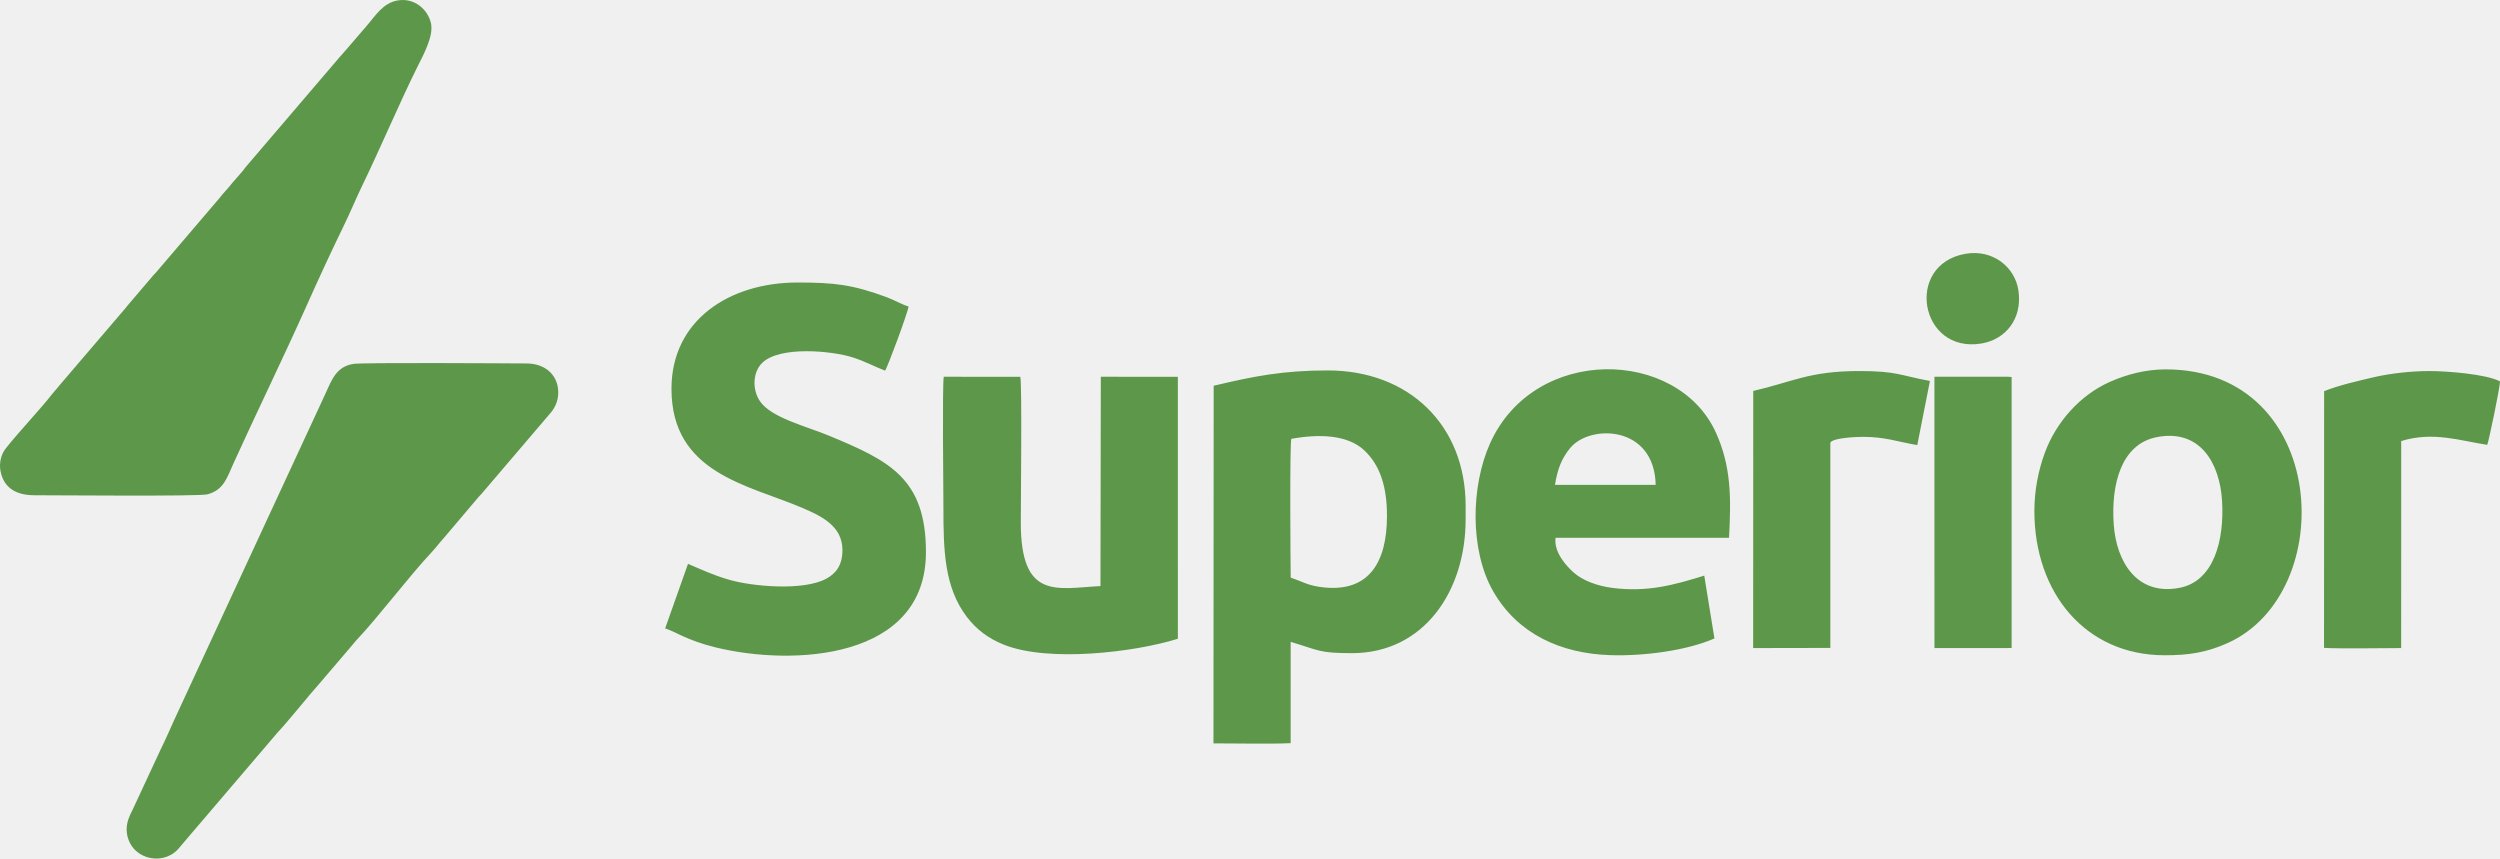
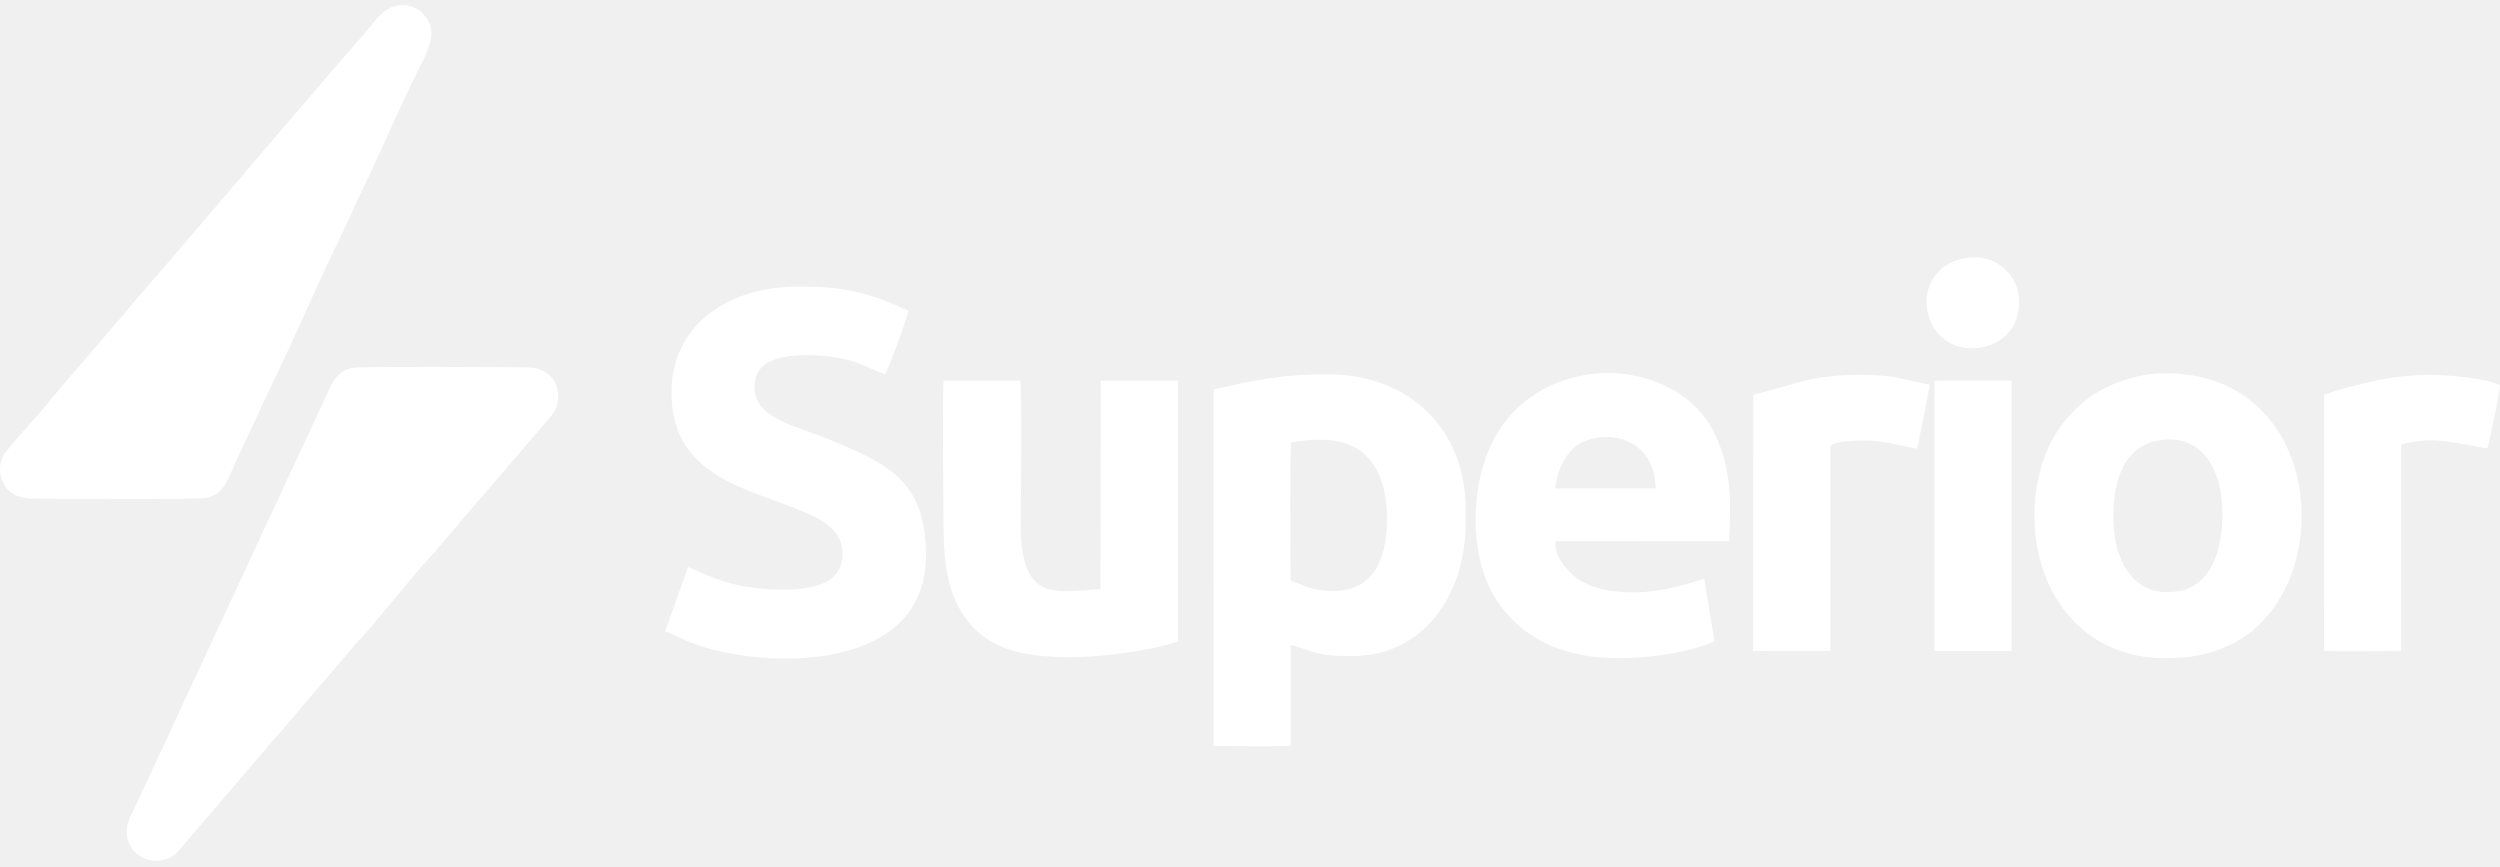
- <svg xmlns="http://www.w3.org/2000/svg" xml:space="preserve" width="120.486mm" height="41.379mm" version="1.1" style="shape-rendering:geometricPrecision; text-rendering:geometricPrecision; image-rendering:optimizeQuality; fill-rule:evenodd; clip-rule:evenodd" viewBox="0 0 11157.99 3831.99">
-   <defs>
-     <style type="text/css">
-    
-     .fil0 {fill:#5D974A}
-    
-   </style>
-   </defs>
-   <g id="Capa_x0020_1">
-     <path class="fil0" d="M1577.03 1624.1c-74.42,12.34 -94.58,66.73 -123.7,131.11l-655.58 1414.38c-27.99,59.08 -52.91,119.46 -81.62,177.25l-122.46 263.21c-15.54,31.34 -32.49,64.21 -27.59,105.86 13.68,116.36 154.87,152.27 227.51,75.36l60.5 -71.19c10.96,-12.3 15.05,-18.1 28.23,-32.95l355.26 -416.29c56.14,-60.31 134.19,-159.83 195.16,-228.2l134.36 -157.4c11.2,-11.98 14.49,-18.52 28.19,-32.94 90.43,-95.24 234.92,-285.52 329.43,-385.64 19.37,-20.52 36.48,-44.02 58.63,-68.36l148.98 -175.76c6.56,-8.35 7.61,-8.14 15.7,-17.12l311.9 -365.54c19.57,-24.81 34.7,-57.21 31.24,-99.7 -5.92,-72.46 -62.89,-117.58 -140.51,-118.02 -95.5,-0.56 -733.66,-4.7 -773.64,1.94zm7193.78 -491.13c-271.17,48.5 -202.99,446.12 72.65,400.14 107.31,-17.9 184.18,-109.66 165.04,-237.37 -15.61,-104.1 -114.62,-184.78 -237.69,-162.77zm-136.96 1759.48l326.51 0 17.98 -0.66 -0.01 -1209.16 -17.95 -1.36 -326.68 0.22 0.16 1210.96zm-808.72 -1147.71l-0.45 1147.71 344.48 -0.66 -0.01 -916.72c14.01,-21.42 116.64,-25.36 146.69,-25.36 96.14,0 154.55,21.81 241.28,36.92l56.58 -286.31c-136.13,-25.39 -147.32,-44.31 -316.68,-44.31 -222.57,0 -297.17,48.83 -471.89,88.72zm2547.92 1.16l-0.5 1145.7c75.48,4.32 258.01,0.9 344.34,0.85l0.17 -923.94c141.38,-44.04 264.02,-1.4 383.84,16.94 7.2,-15.77 57.9,-260.73 57.07,-283.23 -61.7,-32.83 -237.32,-46.19 -315.81,-46.19 -79.42,0 -175.08,10.44 -248.9,27.88 -68.91,16.29 -155.79,35.75 -220.2,61.99zm-5115.99 1104.98l-0.05 -1169.13 -343.89 -0.25 -1.52 934.25c-193.97,9.78 -355.57,64.75 -355.55,-283.13 0,-85.27 5.85,-614.83 -2.16,-650.87l-341.74 -0.25c-6.91,44.48 -1.5,499.45 -1.5,585.25 0,190.65 4.34,354.8 104.42,486.42 43.03,56.59 97.2,97.17 166.95,124.79 200,79.16 583.52,32.92 775.03,-27.09zm2394.82 -1.39l-45.49 -280.41c-136.24,42.28 -253.18,74.6 -409.57,54.89 -67.01,-8.46 -132.7,-32.84 -172.37,-67.95 -30.48,-26.97 -90.09,-89.42 -81.77,-155.64l774.34 -0.07c9.68,-179.36 9.78,-317.91 -58.37,-469.03 -170.24,-377.54 -810.57,-393.6 -1008.49,48.15 -85.34,190.48 -90.89,476.25 14.07,659.41 109.16,190.48 301.37,278.01 522.41,285.21 148.52,4.84 342.48,-20.34 465.24,-74.56zm-711.59 -685.37l449.35 0c-5.63,-266.73 -292.73,-271.75 -381.22,-165 -37.09,44.73 -57.01,92.44 -68.13,165zm-3943.38 -428.97c0,377.02 340.51,427.93 582.29,530.87 86.19,36.7 180.76,81.28 180.76,188.92 0,66.89 -28.08,104.09 -72.22,127.95 -102.66,55.48 -330.23,34.81 -434.5,4.35 -71.51,-20.88 -121.47,-44.74 -182.54,-70.76l-102.12 288.39c40.48,10.84 94.74,52.79 226.64,84.88 345.93,84.14 937.45,54.27 937.45,-425.39 0,-329.83 -163.91,-408.06 -430.5,-518.91 -104.47,-43.43 -261.1,-81.1 -310.63,-155.28 -35.69,-53.46 -31.19,-129.93 10.2,-170.48 77.68,-76.1 309.6,-54.93 405.5,-24.09 53.72,17.27 93.92,39.63 142.81,58.6 9.5,-9.42 102.63,-261.36 105.02,-286.29 -31.95,-9.58 -62.66,-28.59 -96.54,-41.11 -152.5,-56.36 -233.52,-65.95 -398.95,-65.95 -303.35,0 -562.69,167.31 -562.69,474.3zm6082.91 545.72c0,364.55 227.52,643.66 581.49,643.66 107.38,0 185.63,-11.99 279.48,-53.75 501.55,-223.17 453.72,-1222.22 -274.78,-1222.22 -89.89,0 -174.17,22.7 -247.87,55.14 -134.86,59.34 -241.33,181.09 -291.13,315.69 -28.78,77.8 -47.2,167.5 -47.2,261.48zm546.57 -329.93c-158.54,30.86 -204.78,209.2 -192.49,388.69 11.49,167.94 103.71,319.7 292.56,284.22 155.21,-29.16 201.81,-213.64 191.02,-389.01 -10.25,-166.59 -97.24,-321.64 -291.09,-283.91zm-4209.52 -229.28l-0.91 1596.11c93.36,0 259.52,3.23 344.49,-0.88l0.03 -452.17c128.96,38.28 124.99,50.41 273.66,50.41 321.6,0 507.25,-277.64 507.25,-596.62l0 -61.16c0,-359.02 -252.08,-604.08 -615.44,-604.08 -198.38,0 -327.43,25.2 -509.08,68.39zm346.45 237c-7.32,26.96 -3.8,549.32 -2.64,619.45 57.34,19.13 78.36,37.09 152.11,44.02 197.54,18.57 277.01,-112.66 277.55,-317.74 0.34,-131.4 -30.61,-227.99 -101.54,-294.66 -74.94,-70.43 -204.48,-73.46 -325.47,-51.07zm-3987.04 -1956.92c-68.04,11.08 -100.19,68.69 -143.11,117.58 -42.25,48.15 -76.3,89.97 -119.93,138.63l-416.19 487.03c-5.79,6.74 -8.48,12.01 -14.36,18.81l-45.97 52.62c-18.48,24.41 -39.48,44.16 -58.22,68.89l-283.82 332.57c-8.7,9.54 -8.31,7.6 -15.69,17.07l-103.9 121.9c-6.85,7.34 -8.38,10.68 -14.86,18.23l-297.01 347.4c-10.12,13.59 -19.34,21.68 -30.15,35.77 -50.62,66 -150.83,171.03 -207.83,243.75 -18.49,23.61 -30.58,61.99 -22.89,101.22 15.53,79.23 76.37,107.34 151.19,107.14 71,-0.19 735.76,5.81 772.2,-4.03 73.24,-19.76 86.37,-72.33 117.71,-141.24 107.81,-237.04 222.06,-470.23 327.86,-707.12 52.05,-116.55 108.03,-237.69 164.23,-353.09 29.07,-59.69 52.99,-118.33 81.57,-177.32 82.66,-170.61 164.18,-364.89 246.19,-529.92 25.15,-50.63 72.22,-135.06 60.54,-192.19 -12.31,-60.25 -71.6,-116.09 -147.56,-103.72z" />
-   </g>
+ <svg xmlns="http://www.w3.org/2000/svg" width="300" height="104" viewBox="0 0 300 104" fill="none">
+   <path fill-rule="evenodd" clip-rule="evenodd" d="M42.401 44.131C40.4 44.462 39.858 45.919 39.075 47.645L21.449 85.546C20.696 87.129 20.026 88.747 19.254 90.296L15.962 97.349C15.544 98.189 15.088 99.069 15.22 100.185C15.588 103.304 19.384 104.266 21.337 102.205L22.964 100.297C23.258 99.968 23.368 99.812 23.723 99.414L33.274 88.259C34.784 86.643 36.882 83.976 38.522 82.144L42.134 77.926C42.435 77.605 42.524 77.43 42.892 77.043C45.323 74.491 49.208 69.392 51.749 66.709C52.27 66.159 52.73 65.53 53.326 64.877L57.331 60.168C57.508 59.944 57.536 59.95 57.753 59.709L66.139 49.913C66.665 49.249 67.072 48.38 66.979 47.242C66.82 45.3 65.288 44.091 63.201 44.079C60.634 44.064 43.476 43.953 42.401 44.131H42.401ZM235.817 30.971C228.526 32.27 230.359 42.925 237.77 41.693C240.656 41.213 242.722 38.755 242.208 35.332C241.788 32.543 239.126 30.381 235.817 30.971ZM232.135 78.119H240.914L241.397 78.102L241.397 45.7L240.914 45.663L232.131 45.669L232.135 78.119H232.135ZM210.391 47.364L210.379 78.119L219.641 78.102L219.641 53.536C220.017 52.962 222.777 52.857 223.585 52.857C226.169 52.857 227.74 53.441 230.072 53.846L231.593 46.174C227.933 45.493 227.632 44.986 223.079 44.986C217.094 44.986 215.089 46.295 210.391 47.364V47.364ZM278.896 47.395L278.882 78.096C280.912 78.212 285.819 78.121 288.141 78.119L288.145 53.36C291.946 52.18 295.244 53.323 298.465 53.814C298.659 53.392 300.022 46.828 300 46.225C298.341 45.345 293.619 44.987 291.509 44.987C289.373 44.987 286.801 45.267 284.817 45.734C282.964 46.17 280.628 46.692 278.896 47.395H278.896ZM141.344 77.005L141.343 45.676L132.097 45.669L132.056 70.704C126.841 70.967 122.496 72.44 122.497 63.117C122.497 60.833 122.654 46.642 122.439 45.676L113.25 45.669C113.065 46.861 113.21 59.053 113.21 61.352C113.21 66.461 113.327 70.86 116.018 74.387C117.174 75.903 118.631 76.991 120.506 77.731C125.884 79.852 136.195 78.613 141.344 77.005L141.344 77.005ZM205.733 76.968L204.51 69.454C200.847 70.587 197.703 71.453 193.498 70.925C191.696 70.698 189.93 70.045 188.864 69.104C188.044 68.381 186.441 66.708 186.665 64.933L207.484 64.931C207.745 60.125 207.747 56.412 205.915 52.363C201.338 42.246 184.122 41.816 178.8 53.653C176.506 58.757 176.356 66.415 179.178 71.323C182.113 76.427 187.281 78.773 193.224 78.966C197.217 79.096 202.432 78.421 205.733 76.968ZM186.601 58.602H198.682C198.531 51.455 190.812 51.32 188.433 54.181C187.435 55.379 186.9 56.658 186.601 58.602ZM80.577 47.107C80.577 57.21 89.732 58.574 96.233 61.333C98.55 62.316 101.093 63.511 101.093 66.395C101.093 68.188 100.338 69.185 99.151 69.824C96.391 71.311 90.272 70.757 87.469 69.941C85.546 69.381 84.203 68.742 82.561 68.044L79.815 75.772C80.903 76.063 82.362 77.187 85.909 78.047C95.21 80.302 111.113 79.501 111.113 66.648C111.113 57.809 106.706 55.713 99.539 52.742C96.73 51.579 92.519 50.569 91.187 48.581C90.227 47.149 90.348 45.1 91.461 44.013C93.55 41.974 99.785 42.541 102.364 43.368C103.808 43.83 104.889 44.429 106.203 44.938C106.459 44.685 108.963 37.934 109.027 37.266C108.168 37.01 107.342 36.5 106.431 36.165C102.331 34.654 100.153 34.397 95.705 34.397C87.549 34.397 80.576 38.881 80.576 47.107H80.577ZM244.125 61.731C244.125 71.5 250.243 78.979 259.76 78.979C262.647 78.979 264.751 78.658 267.274 77.538C280.759 71.558 279.473 44.787 259.886 44.787C257.469 44.787 255.203 45.395 253.222 46.264C249.596 47.855 246.733 51.117 245.394 54.724C244.62 56.809 244.125 59.212 244.125 61.731H244.125ZM258.821 52.89C254.558 53.717 253.315 58.495 253.645 63.305C253.954 67.806 256.434 71.872 261.511 70.922C265.684 70.14 266.937 65.197 266.647 60.497C266.372 56.033 264.033 51.878 258.821 52.889V52.89ZM145.641 46.746L145.617 89.516C148.127 89.516 152.594 89.603 154.879 89.493L154.88 77.376C158.347 78.402 158.24 78.727 162.237 78.727C170.884 78.727 175.876 71.287 175.876 62.739V61.1C175.876 51.48 169.098 44.913 159.329 44.913C153.995 44.913 150.525 45.588 145.641 46.746ZM154.956 53.096C154.759 53.819 154.854 67.817 154.885 69.696C156.427 70.209 156.992 70.69 158.975 70.876C164.286 71.373 166.423 67.856 166.437 62.361C166.446 58.84 165.614 56.252 163.707 54.465C161.692 52.578 158.209 52.496 154.956 53.096H154.956ZM47.758 0.657C45.929 0.954 45.064 2.498 43.91 3.808C42.775 5.098 41.859 6.219 40.686 7.523L29.496 20.573C29.34 20.754 29.268 20.895 29.11 21.078L27.874 22.488C27.377 23.142 26.812 23.671 26.309 24.334L18.678 33.246C18.444 33.501 18.454 33.449 18.256 33.703L15.462 36.969C15.278 37.166 15.237 37.256 15.063 37.458L7.077 46.767C6.805 47.132 6.557 47.348 6.266 47.726C4.905 49.494 2.211 52.309 0.679 54.258C0.182 54.89 -0.144 55.919 0.063 56.97C0.481 59.093 2.117 59.846 4.128 59.841C6.037 59.836 23.91 59.997 24.89 59.733C26.859 59.203 27.212 57.795 28.055 55.948C30.953 49.596 34.025 43.347 36.87 36.999C38.269 33.876 39.774 30.63 41.285 27.538C42.067 25.938 42.71 24.367 43.479 22.786C45.701 18.214 47.893 13.008 50.098 8.586C50.774 7.229 52.04 4.967 51.725 3.436C51.395 1.821 49.8 0.325 47.758 0.656V0.657Z" fill="white" />
</svg>
